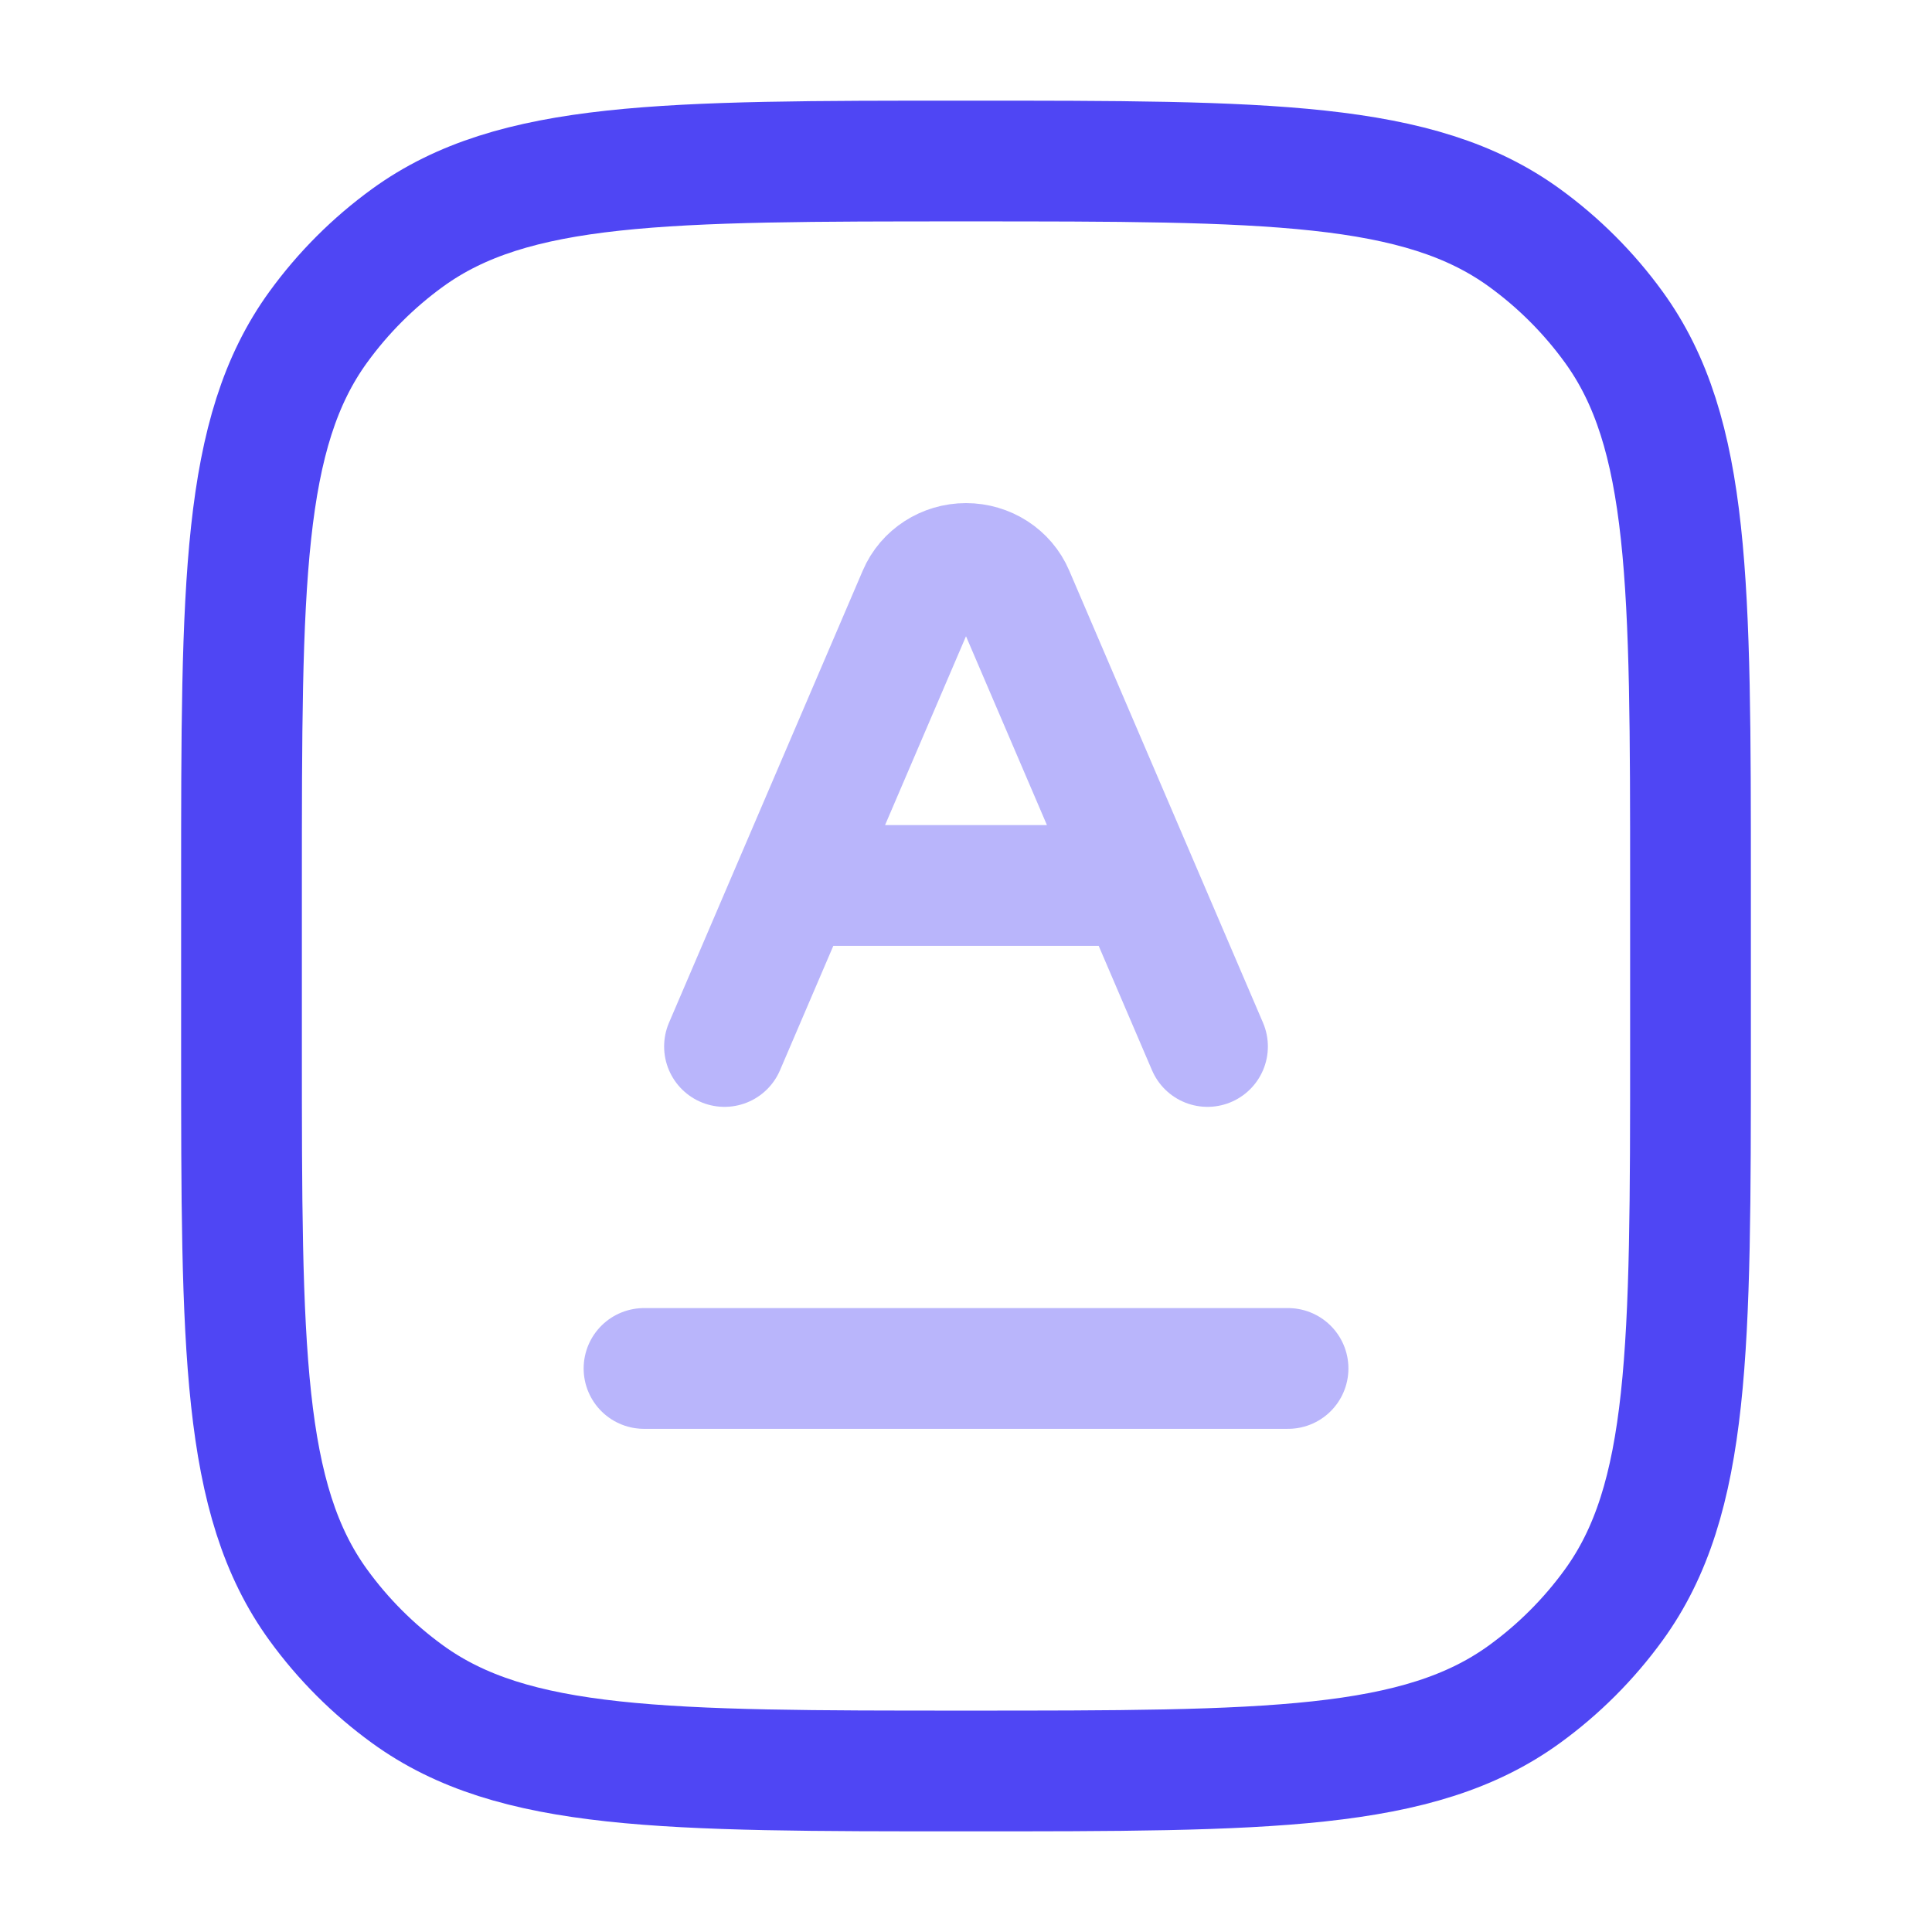
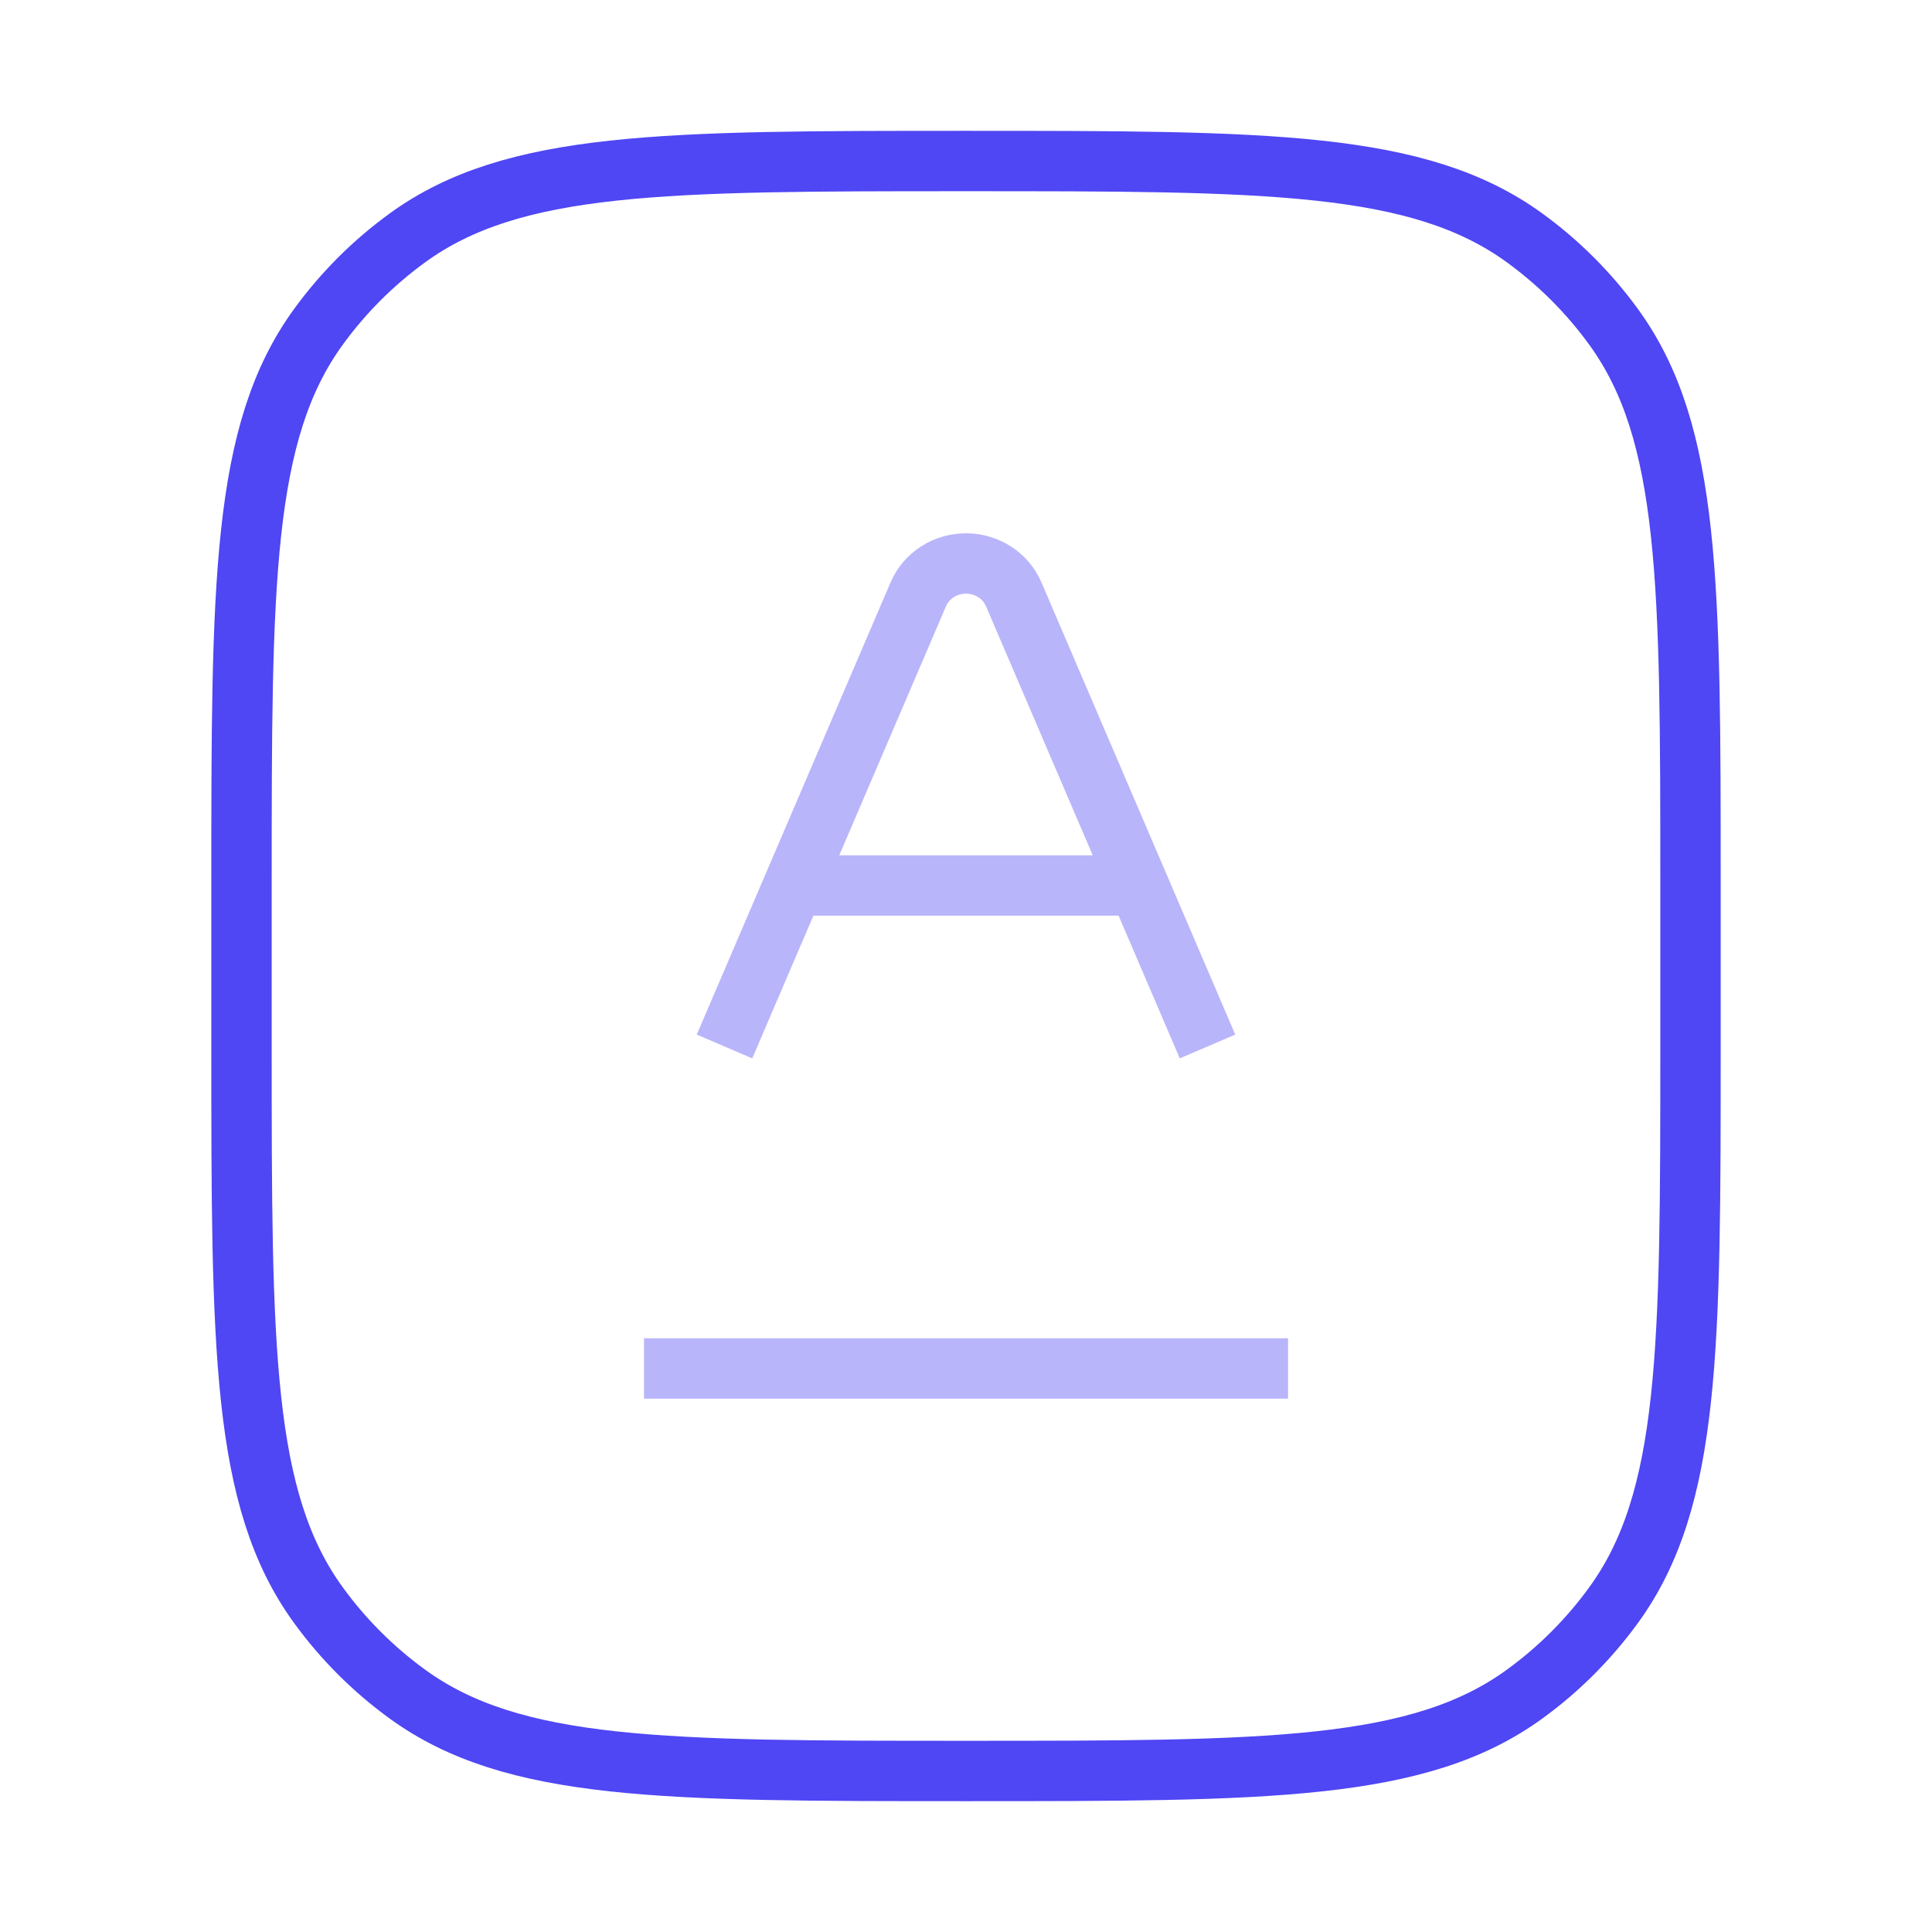
<svg xmlns="http://www.w3.org/2000/svg" width="32" height="32" viewBox="0 0 32 32" fill="none">
-   <path d="M4 14.666C4 9.667 4 7.167 5.273 5.415C5.684 4.849 6.182 4.351 6.748 3.94C8.501 2.667 11 2.667 16 2.667C21 2.667 23.5 2.667 25.252 3.94C25.818 4.351 26.316 4.849 26.727 5.415C28 7.167 28 9.667 28 14.666V17.333C28 22.333 28 24.833 26.727 26.585C26.316 27.151 25.818 27.649 25.252 28.06C23.5 29.333 21 29.333 16 29.333C11 29.333 8.501 29.333 6.748 28.06C6.182 27.649 5.684 27.151 5.273 26.585C4 24.833 4 22.333 4 17.333V14.666Z" stroke="#4F46F4" stroke-width="2" />
-   <path opacity="0.4" d="M20 17.333L18.857 14.666M12 17.333L13.143 14.666M13.143 14.666L15.21 9.843C15.342 9.534 15.654 9.333 16 9.333C16.346 9.333 16.658 9.534 16.79 9.843L18.857 14.666M13.143 14.666H18.857" stroke="#4F46F4" stroke-width="2" stroke-linecap="round" stroke-linejoin="round" />
-   <path opacity="0.4" d="M10.667 22.666L21.334 22.666" stroke="#4F46F4" stroke-width="2" stroke-linecap="round" stroke-linejoin="round" />
+   <path d="M4 14.666C4 9.667 4 7.167 5.273 5.415C5.684 4.849 6.182 4.351 6.748 3.94C8.501 2.667 11 2.667 16 2.667C21 2.667 23.5 2.667 25.252 3.94C25.818 4.351 26.316 4.849 26.727 5.415C28 7.167 28 9.667 28 14.666V17.333C28 22.333 28 24.833 26.727 26.585C26.316 27.151 25.818 27.649 25.252 28.06C23.5 29.333 21 29.333 16 29.333C11 29.333 8.501 29.333 6.748 28.06C6.182 27.649 5.684 27.151 5.273 26.585C4 24.833 4 22.333 4 17.333V14.666Z" stroke="#4F46F4" strokeWidth="2" />
+   <path opacity="0.4" d="M20 17.333L18.857 14.666M12 17.333L13.143 14.666M13.143 14.666L15.21 9.843C15.342 9.534 15.654 9.333 16 9.333C16.346 9.333 16.658 9.534 16.79 9.843L18.857 14.666M13.143 14.666H18.857" stroke="#4F46F4" strokeWidth="2" strokeLinecap="round" strokeLinejoin="round" />
+   <path opacity="0.4" d="M10.667 22.666L21.334 22.666" stroke="#4F46F4" strokeWidth="2" strokeLinecap="round" strokeLinejoin="round" />
</svg>
